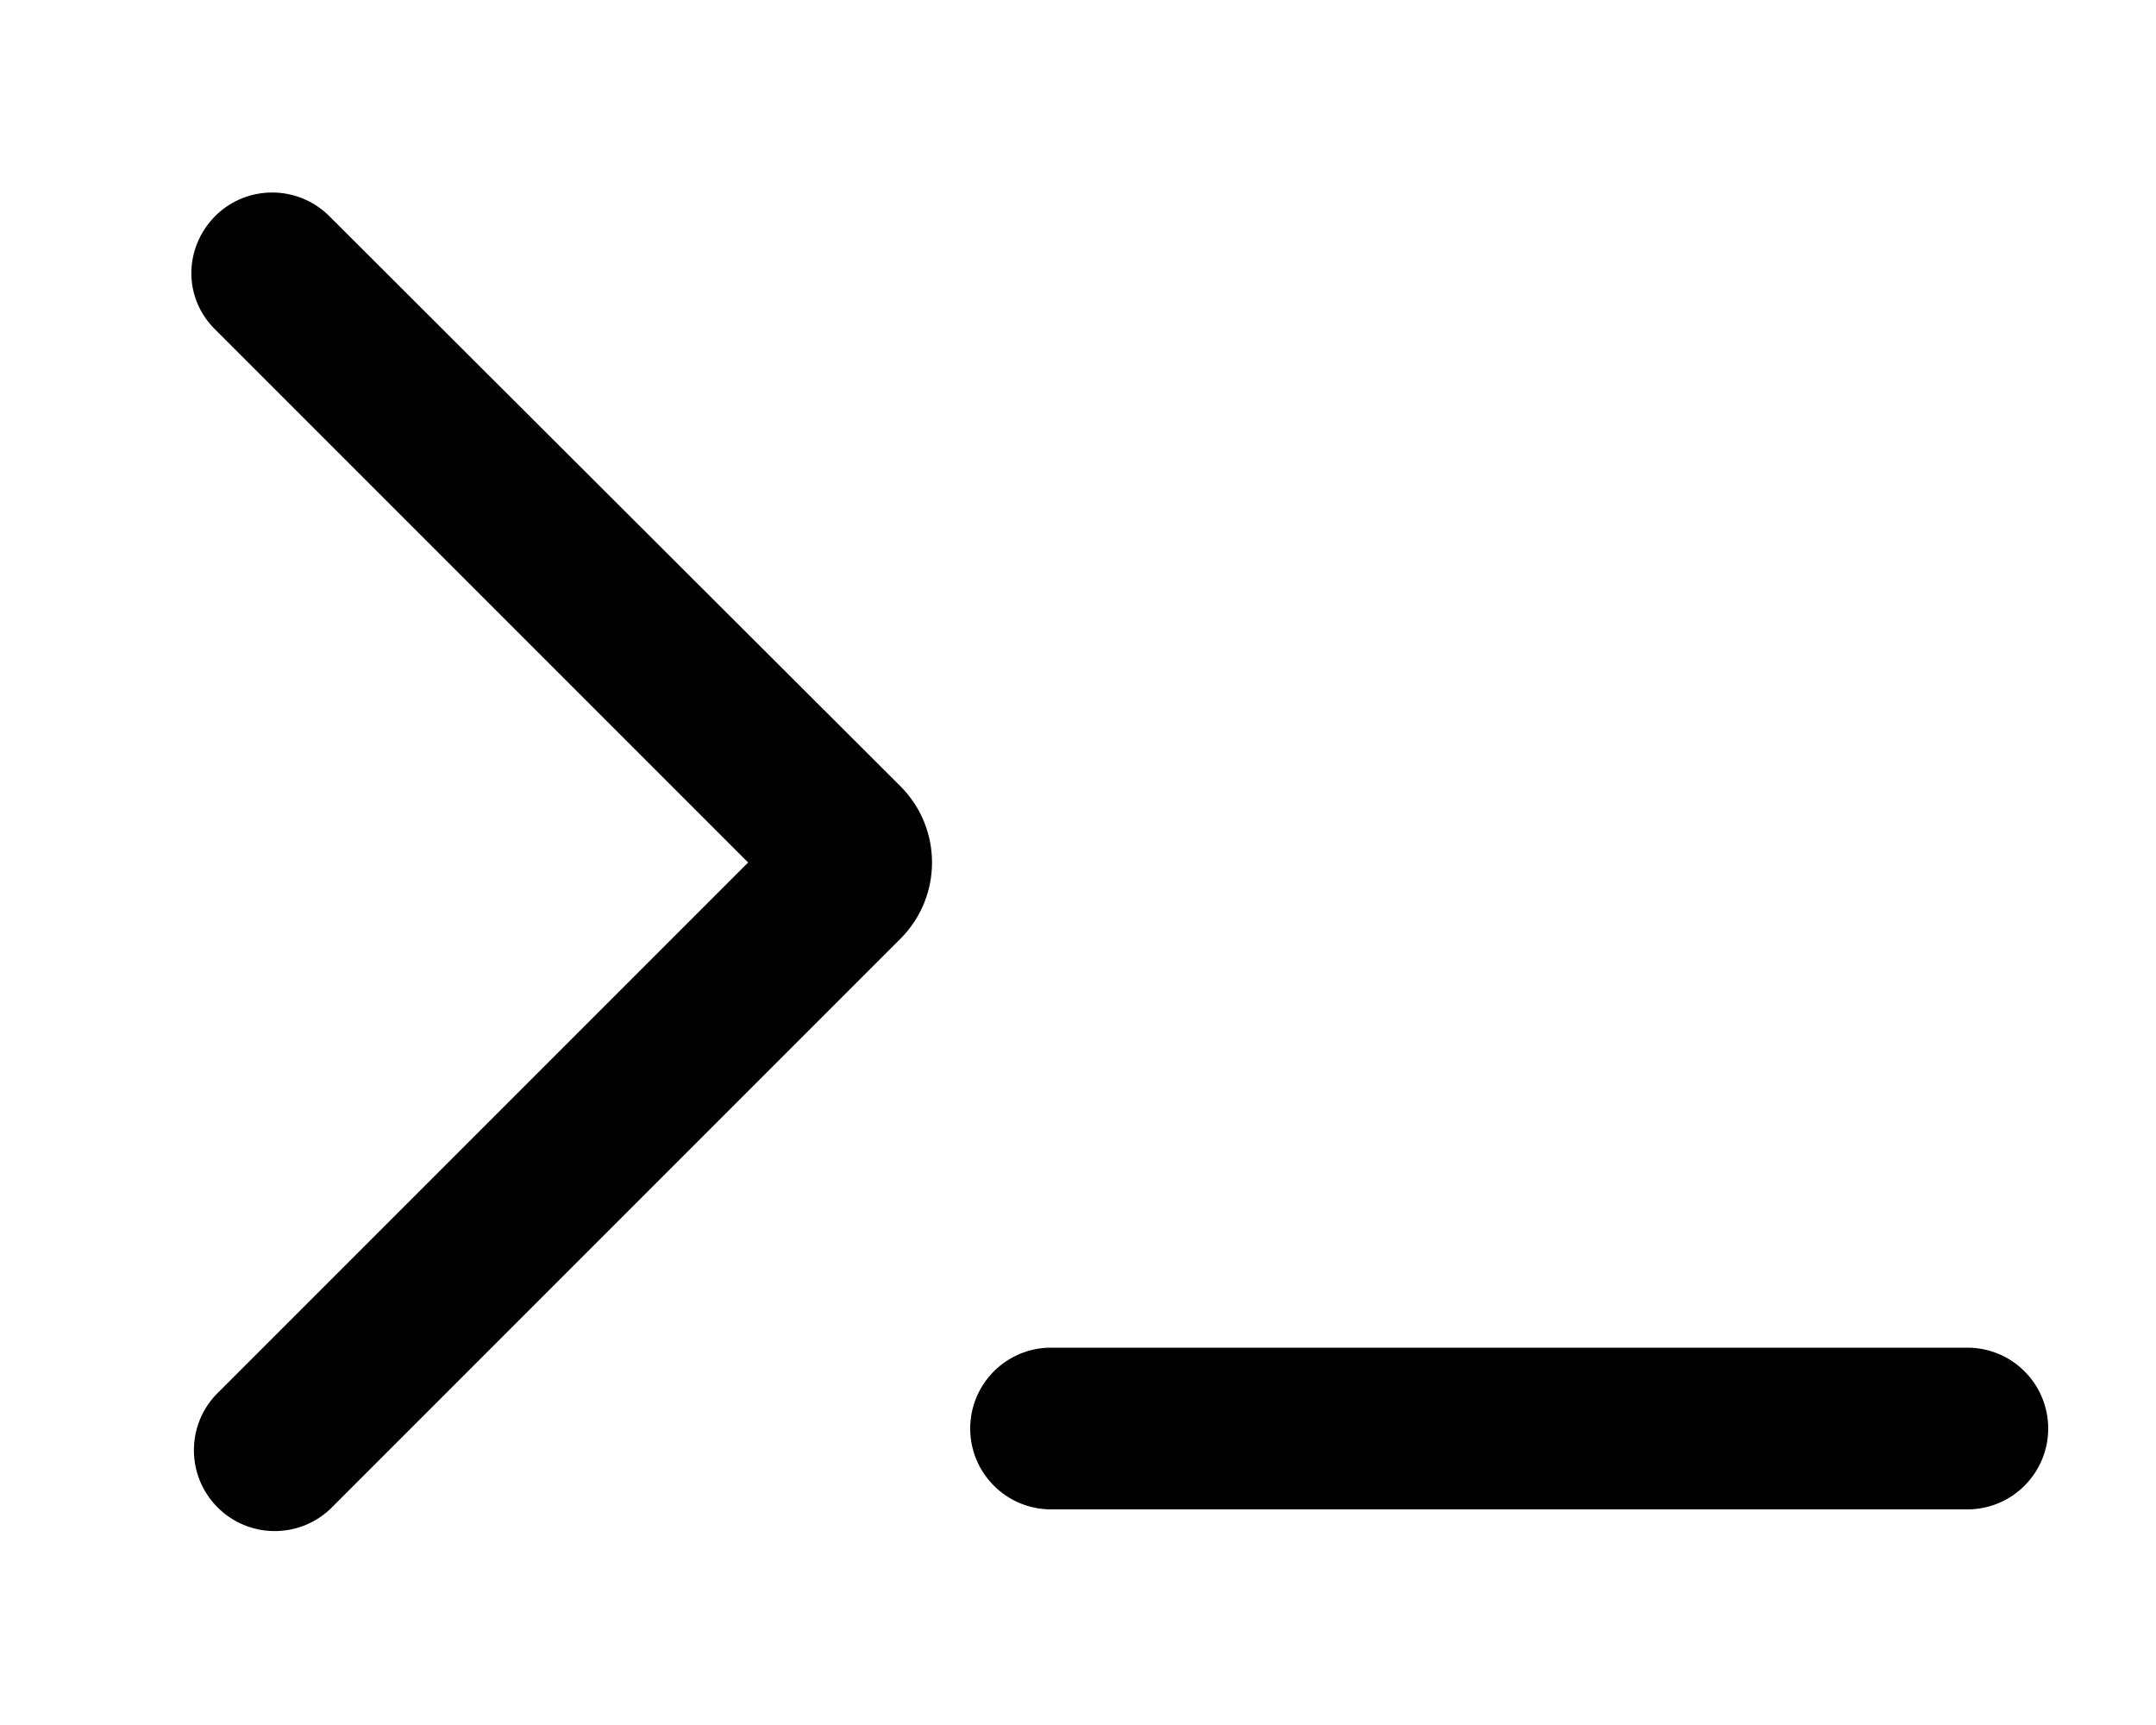
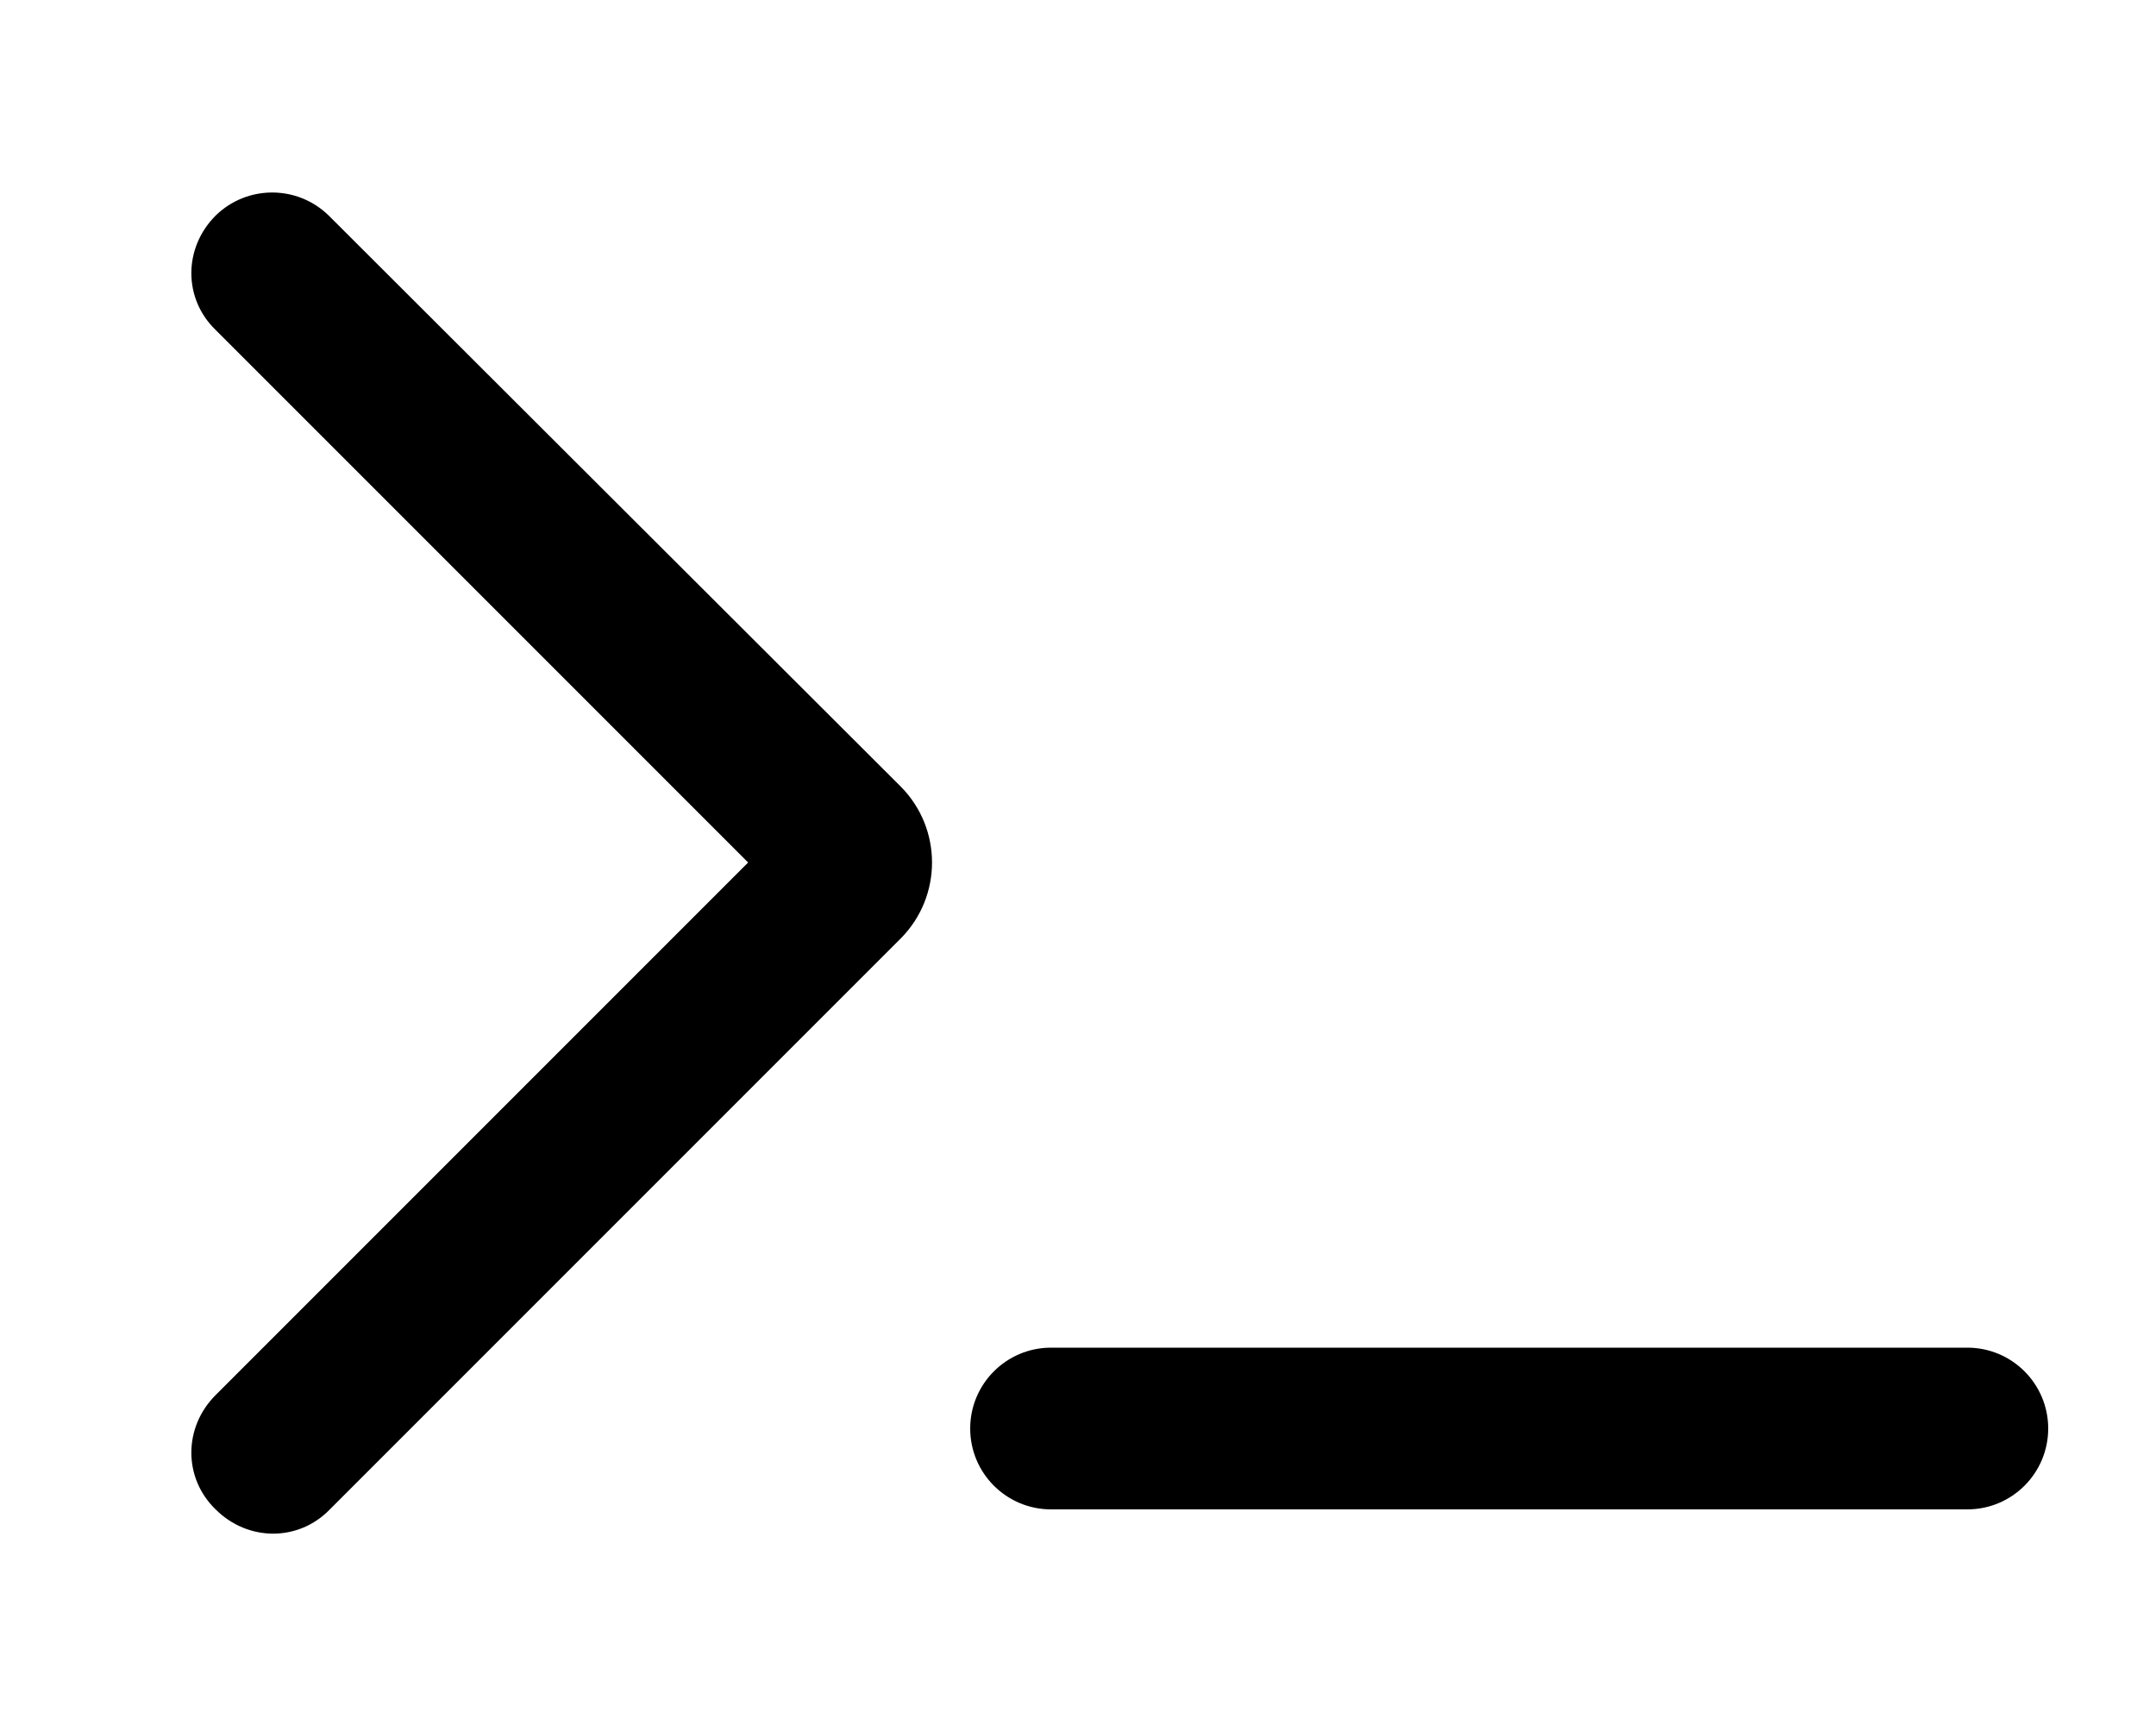
<svg xmlns="http://www.w3.org/2000/svg" viewBox="0 0 20 16" fill="currentColor">
-   <path d="M2 2c-.3.3-.3.77 0 1.06L6.94 8 2 12.94A.75.75 0 0 0 3.06 14l5.3-5.3a1 1 0 0 0 0-1.4L3.05 2A.75.75 0 0 0 2 2Zm7.75 12a.75.75 0 0 1 0-1.5h8.5a.75.75 0 0 1 0 1.5h-8.5Z" />
+   <path d="M2 2c-.3.3-.3.77 0 1.06L6.94 8 2 12.94c-.3.3-.3.77 0 1.06.3.3.77.3 1.06 0l5.3-5.3a1 1 0 0 0 0-1.4L3.05 2A.75.75 0 0 0 2 2Zm7.75 12a.75.75 0 0 1 0-1.5h8.5a.75.75 0 0 1 0 1.5h-8.5Z" />
</svg>
